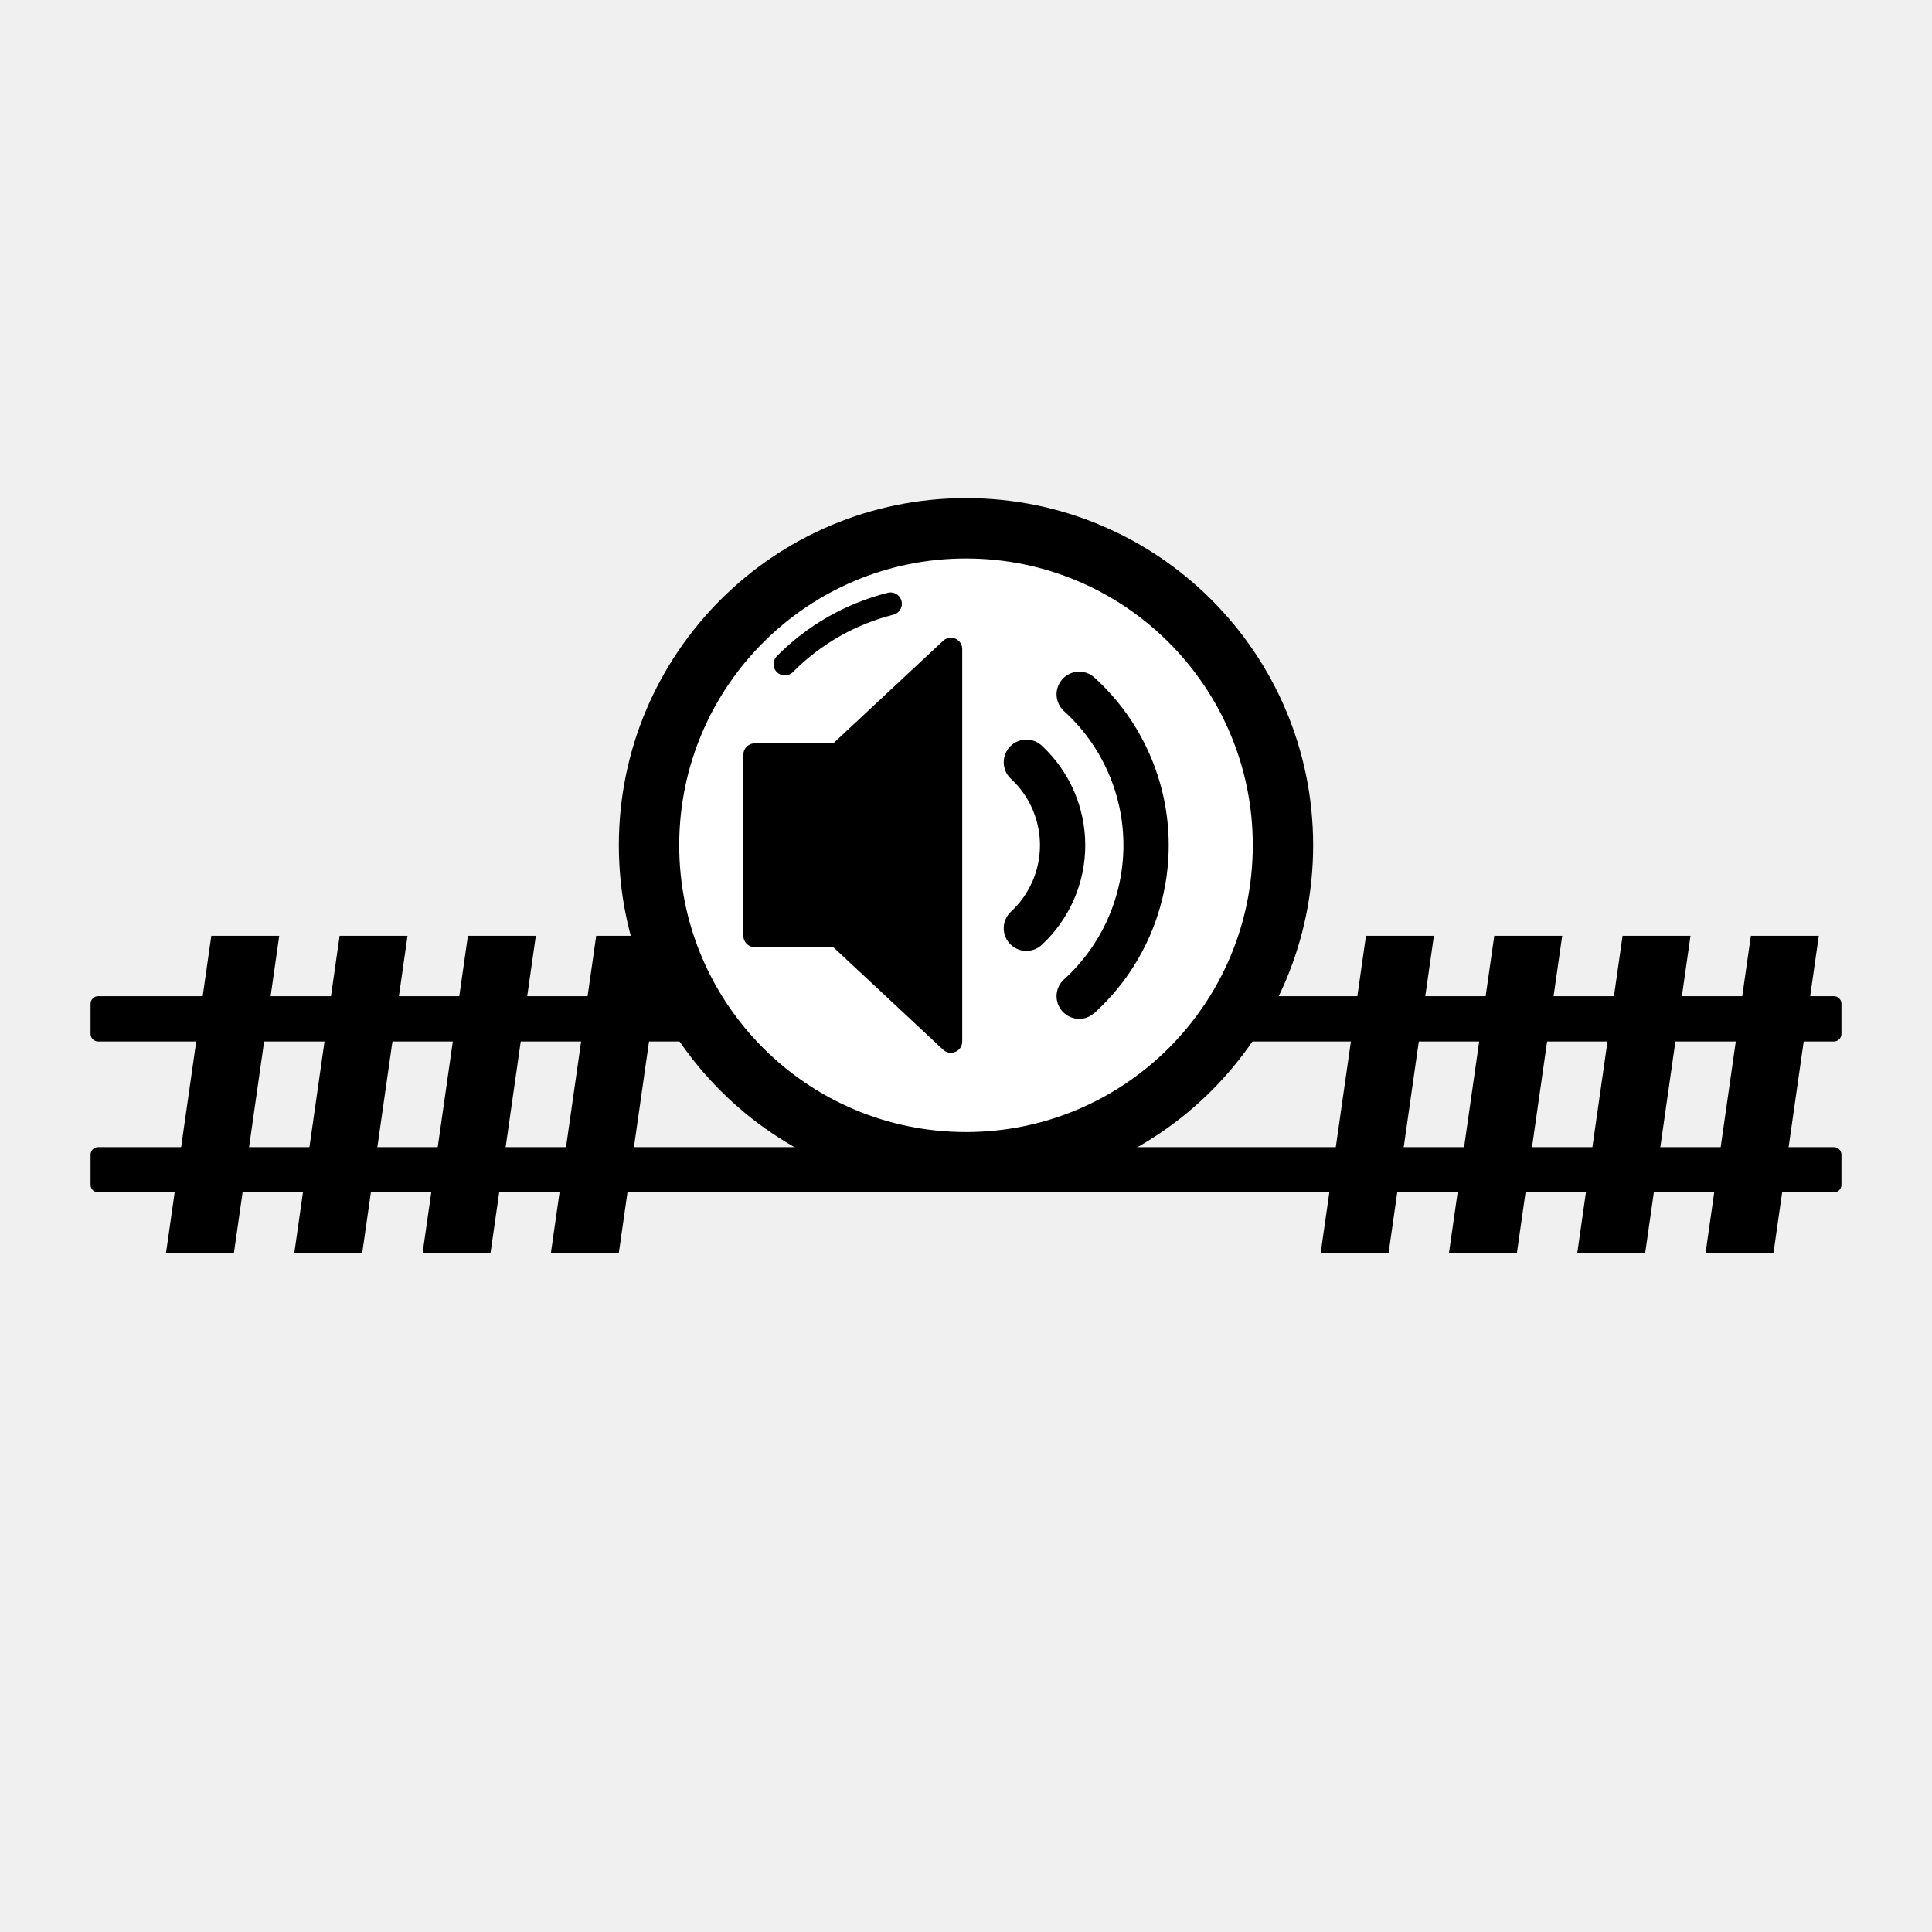
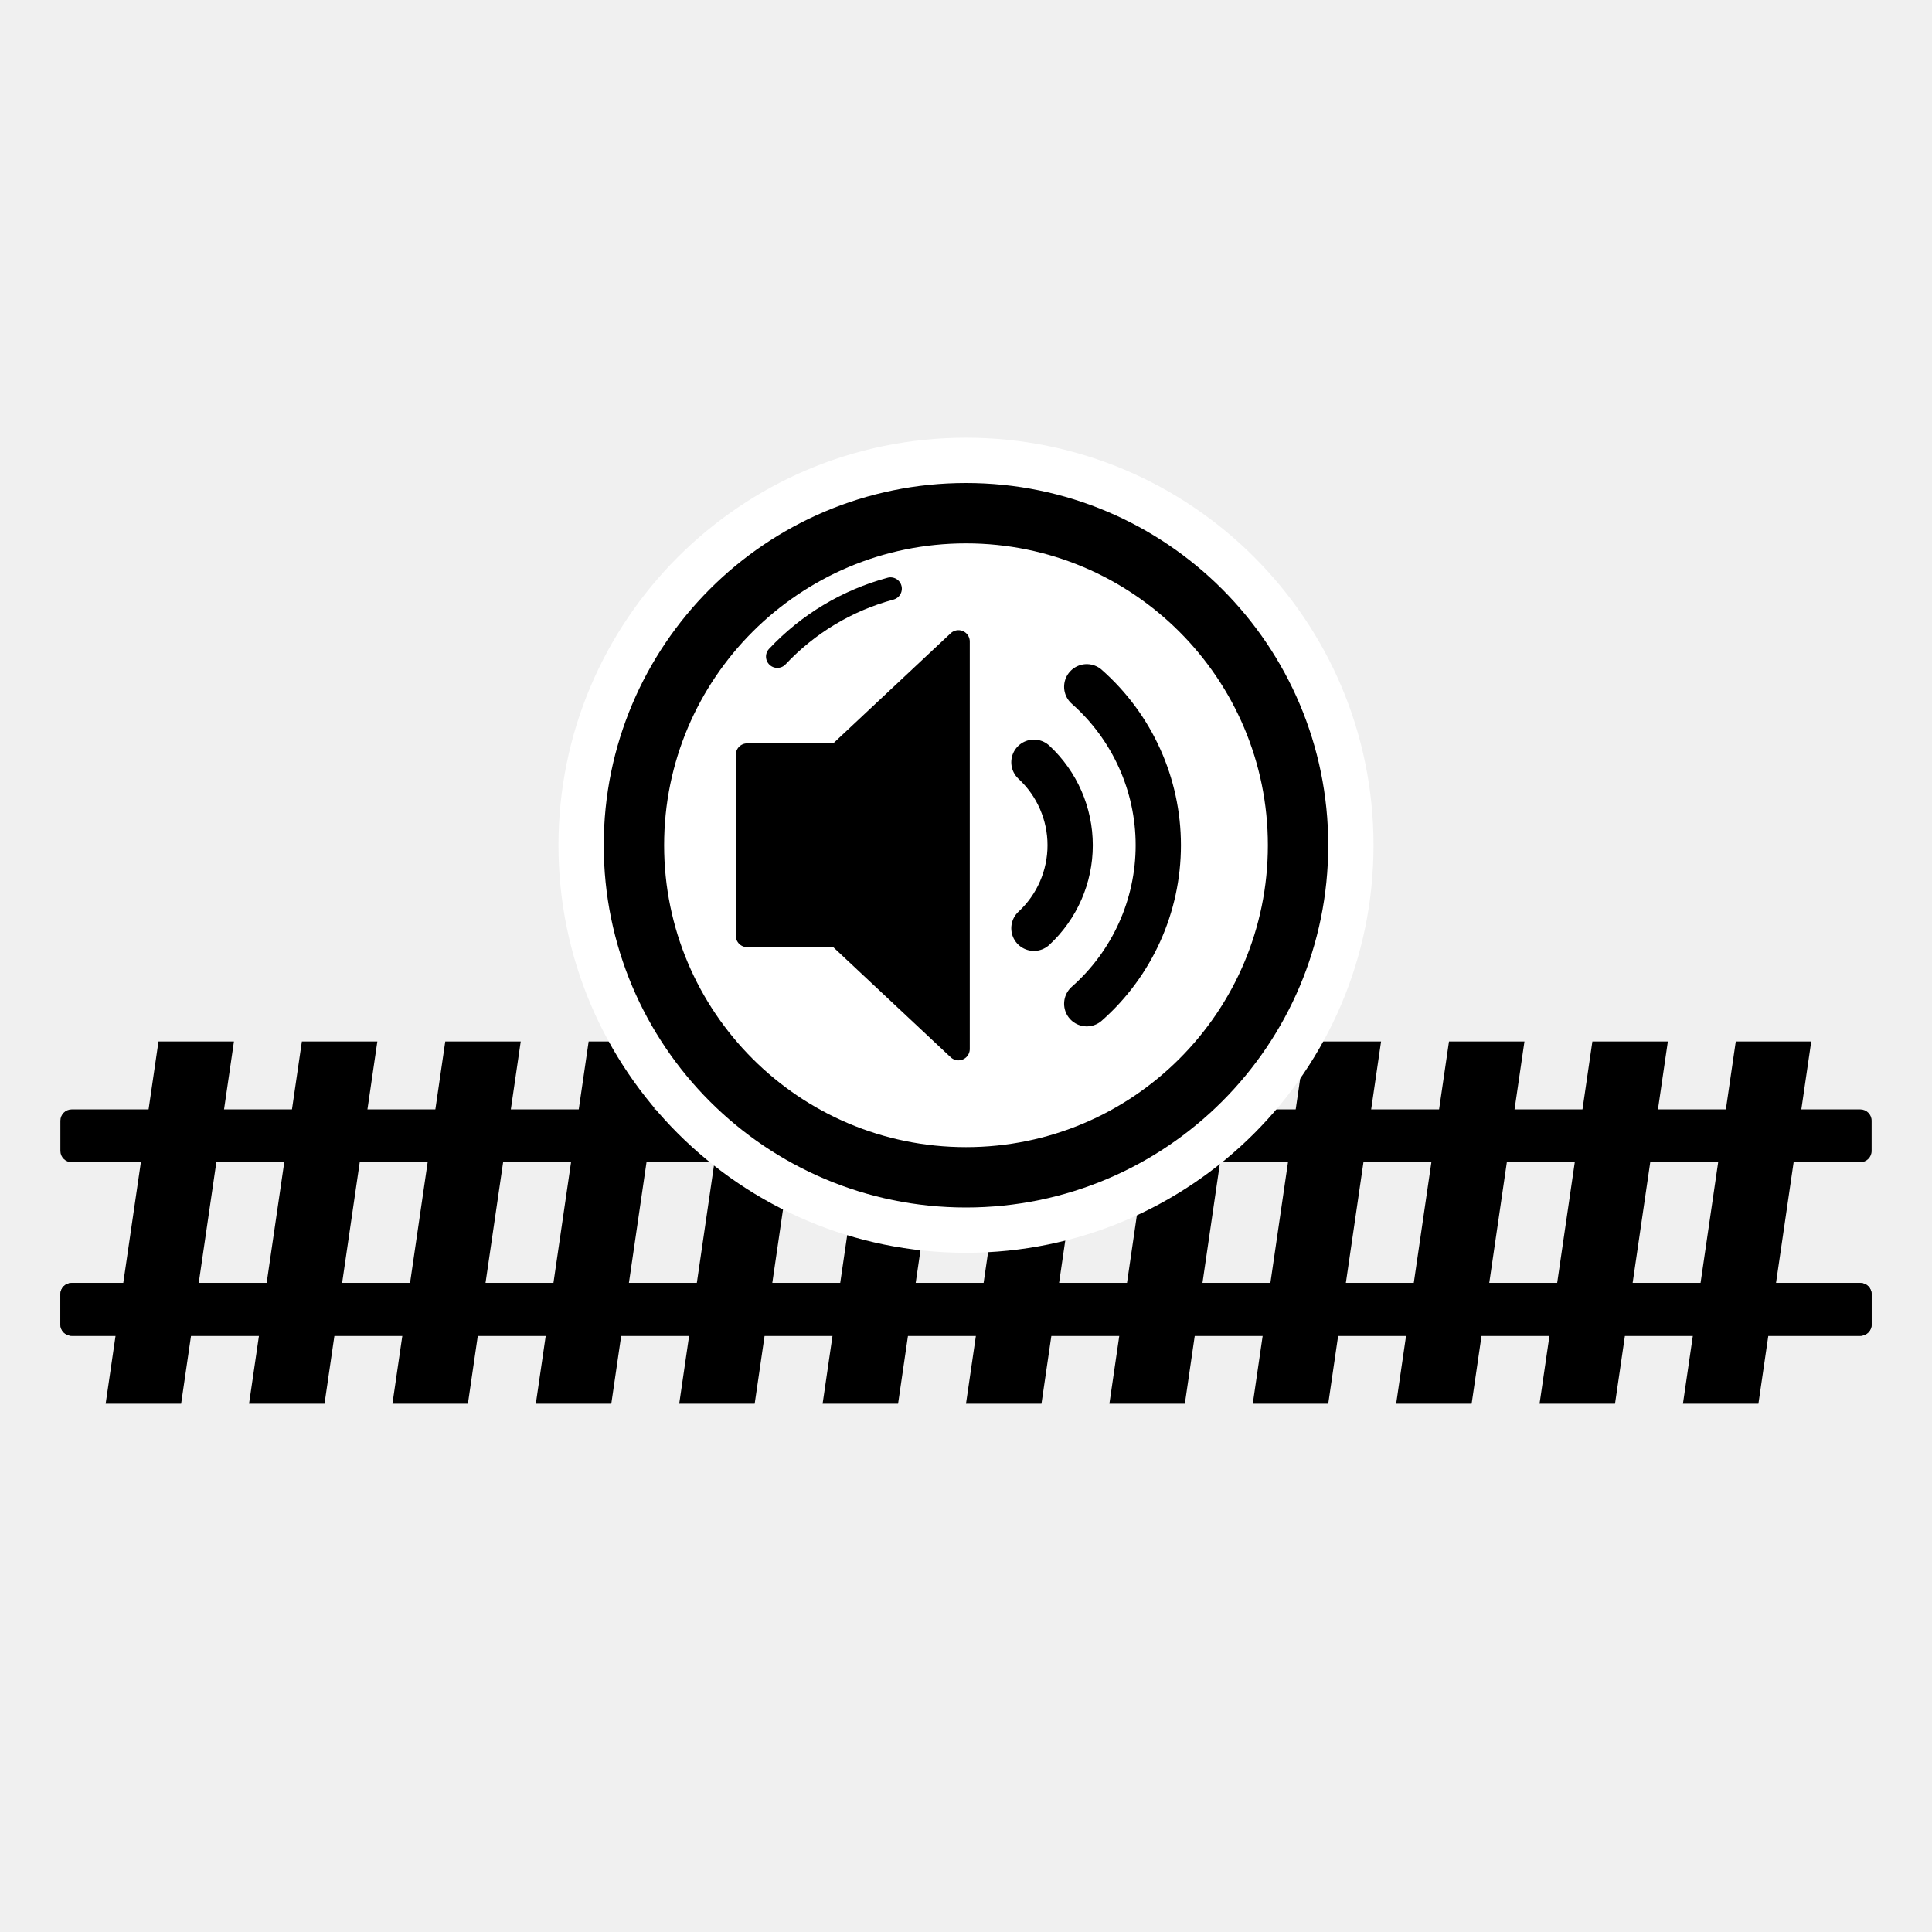
<svg xmlns="http://www.w3.org/2000/svg" width="256" height="256" viewBox="0 0 256 256">
  <g fill="#000">
-     <rect x="12" y="132" width="232" height="6" rx="1" />
-     <rect x="12" y="152" width="232" height="6" rx="1" />
-     <polygon points="28,124 37,124 31,166 22,166" />
-     <polygon points="45,124 54,124 48,166 39,166" />
-     <polygon points="62,124 71,124 65,166 56,166" />
-     <polygon points="79,124 88,124 82,166 73,166" />
-     <polygon points="181,124 190,124 184,166 175,166" />
-     <polygon points="198,124 207,124 201,166 192,166" />
-     <polygon points="215,124 224,124 218,166 209,166" />
-     <polygon points="232,124 241,124 235,166 226,166" />
+     <polygon points="21,138 31,138 24,186 14,186" />
+     <polygon points="40,138 50,138 43,186 33,186" />
+     <polygon points="59,138 69,138 62,186 52,186" />
+     <polygon points="78,138 88,138 81,186 71,186" />
+     <polygon points="97,138 107,138 100,186 90,186" />
+     <polygon points="116,138 126,138 119,186 109,186" />
+     <polygon points="135,138 145,138 138,186 128,186" />
+     <polygon points="154,138 164,138 157,186 147,186" />
+     <polygon points="173,138 183,138 176,186 166,186" />
+     <polygon points="192,138 202,138 195,186 185,186" />
+     <polygon points="211,138 221,138 214,186 204,186" />
+     <polygon points="230,138 240,138 233,186 223,186" />
+     <rect x="8" y="147" width="240" height="7" rx="1.5" />
+     <rect x="8" y="170" width="240" height="7" rx="1.5" />
  </g>
-   <circle cx="128" cy="112" r="42" fill="#fff" stroke="#000" stroke-width="8" />
-   <path d="M100,100 h11 l15,-14 v52 l-15,-14 h-11 z" fill="#000" stroke="#000" stroke-width="3" stroke-linejoin="round" />
+   <circle cx="128" cy="112" r="54" fill="#fff" />
+   <circle cx="128" cy="112" r="44" fill="#fff" stroke="#000" stroke-width="8" />
+   <path d="M99,100 h12 l16,-15 v54 l-16,-15 h-12 z" fill="#000" stroke="#000" stroke-width="3" stroke-linejoin="round" />
  <g fill="none" stroke="#000" stroke-width="6" stroke-linecap="round">
-     <path d="M136,101 A15,15 0 0 1 136,123" />
-     <path d="M143,92 A27,27 0 0 1 143,132" />
+     <path d="M137,101 A15,15 0 0 1 137,123" />
+     <path d="M144,91 A28,28 0 0 1 144,133" />
  </g>
-   <path d="M104,88 A30,30 0 0 1 118,80" fill="none" stroke="#000" stroke-width="3" stroke-linecap="round" />
+   <path d="M103,87 A32,32 0 0 1 118,78" fill="none" stroke="#000" stroke-width="3" stroke-linecap="round" />
+   <rect x="8" y="170" width="240" height="7" rx="1.5" fill="#000" />
</svg>
